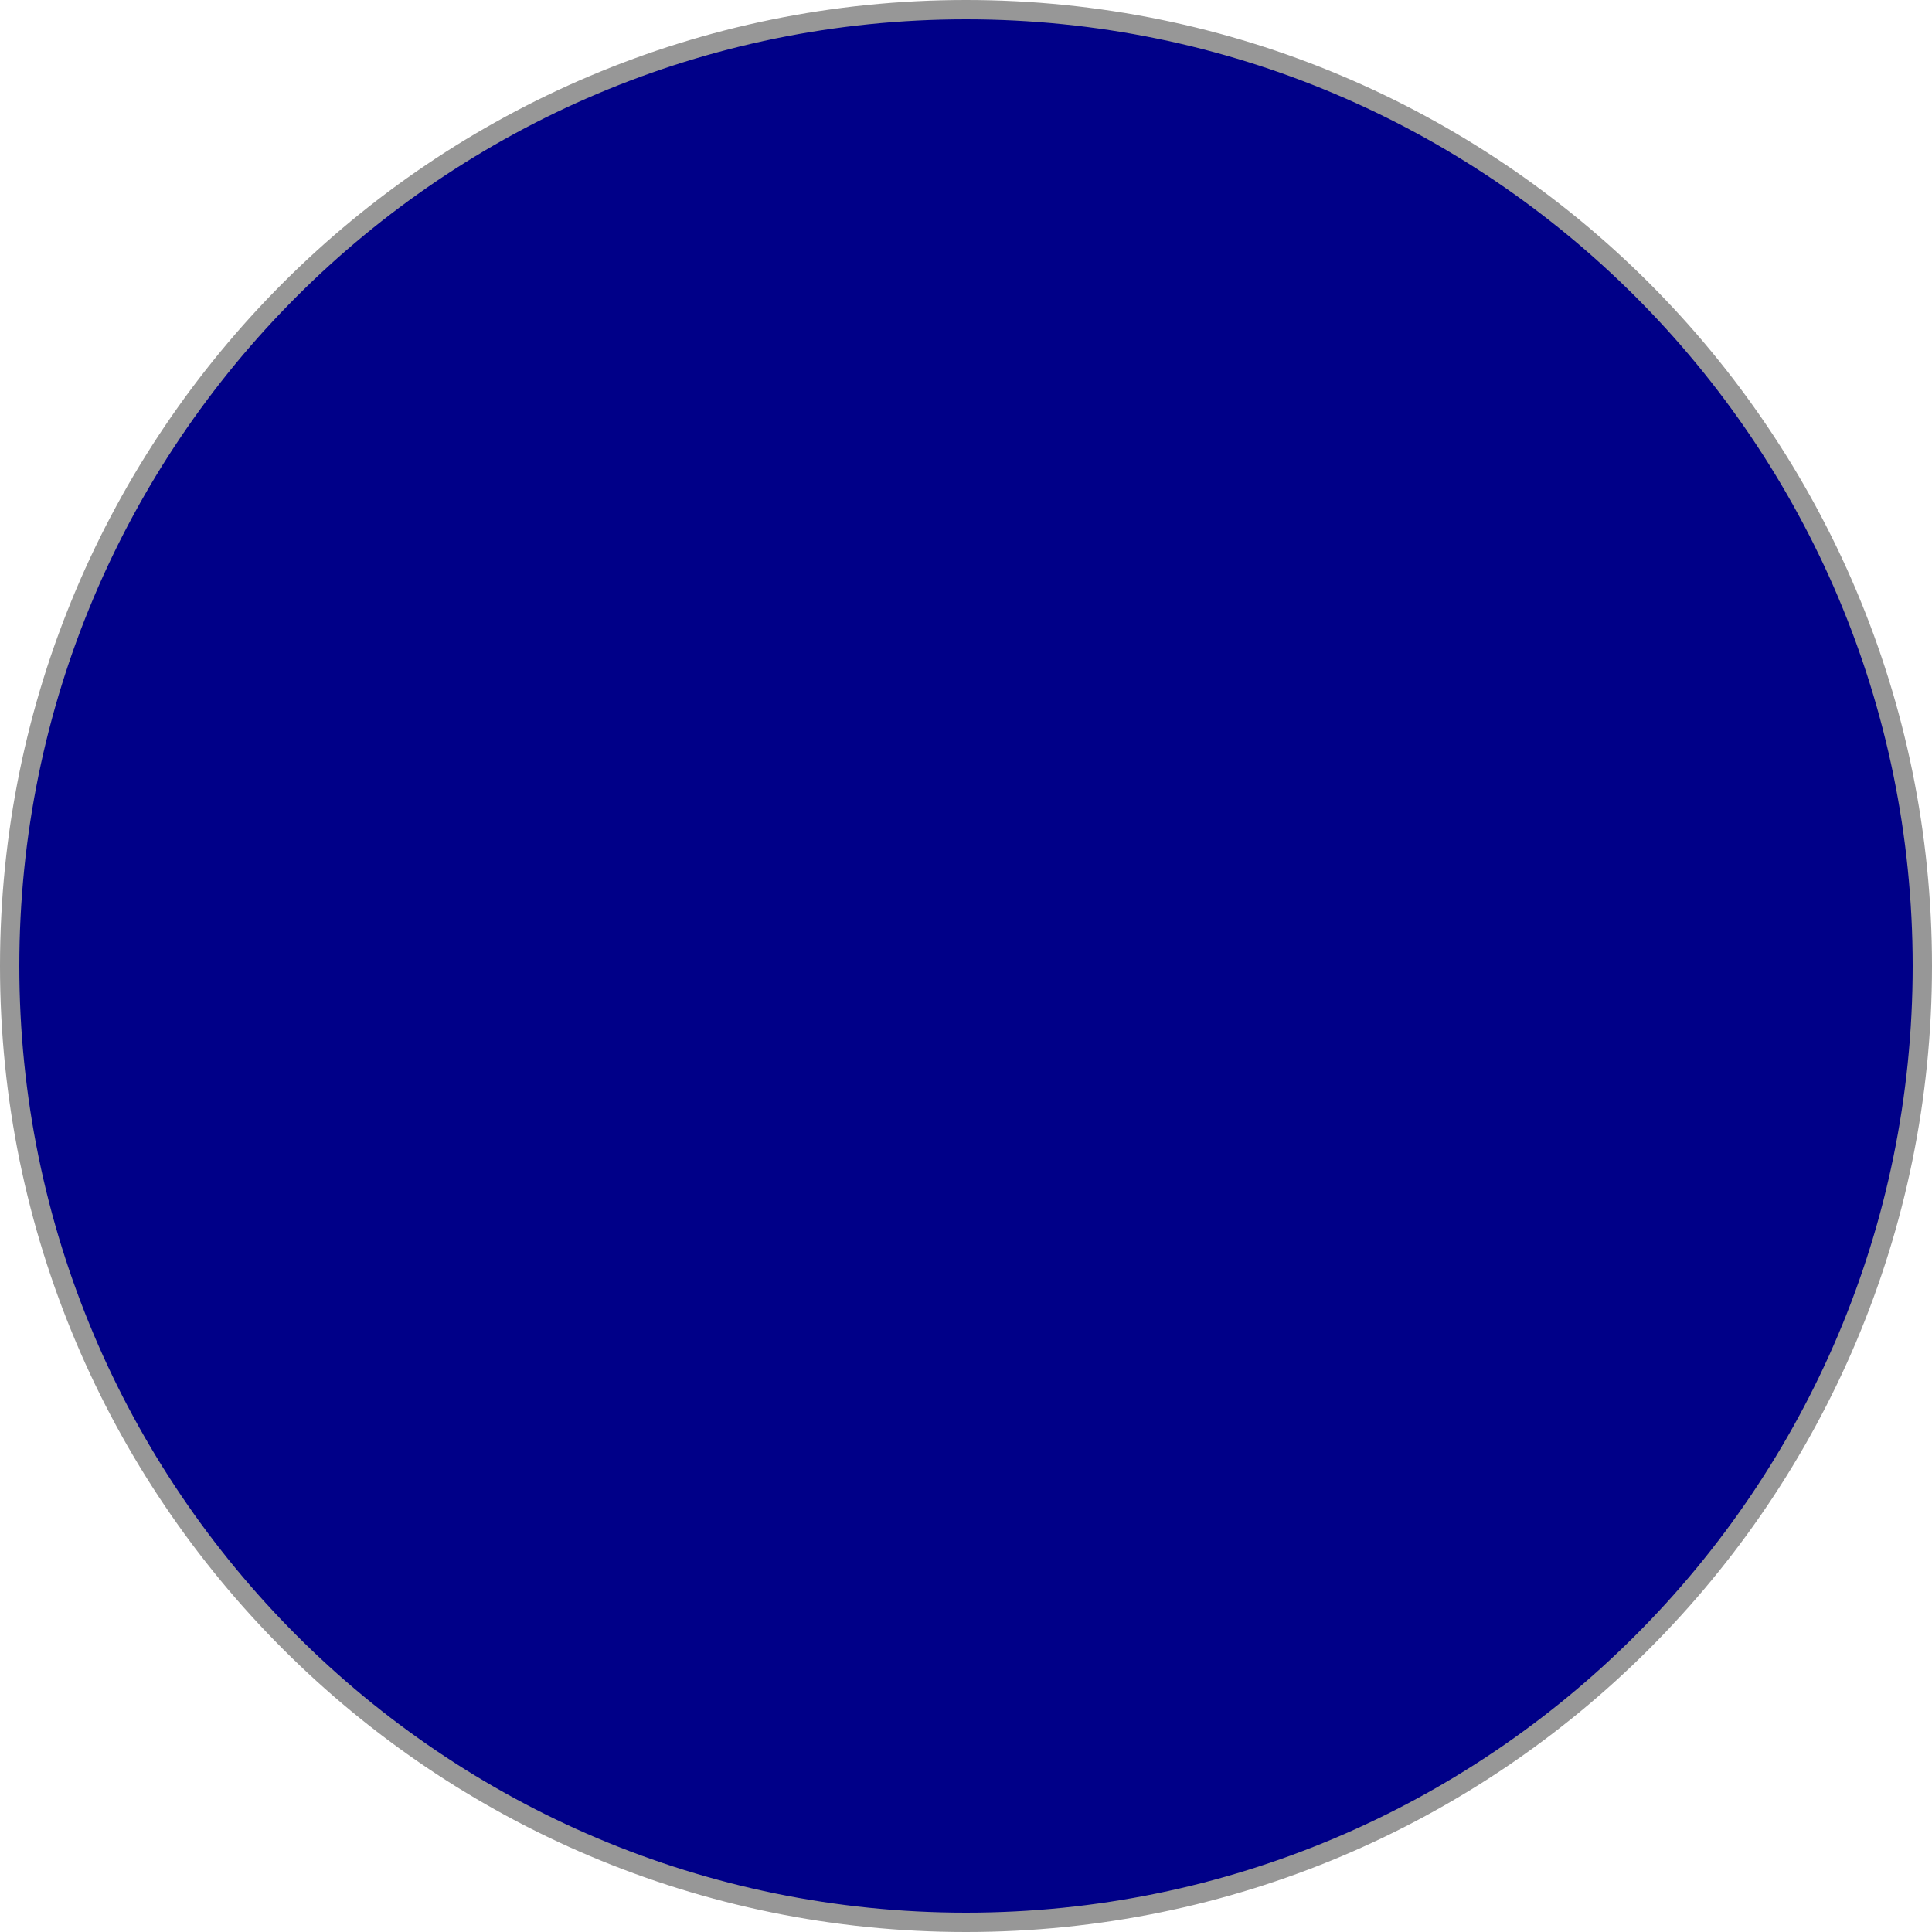
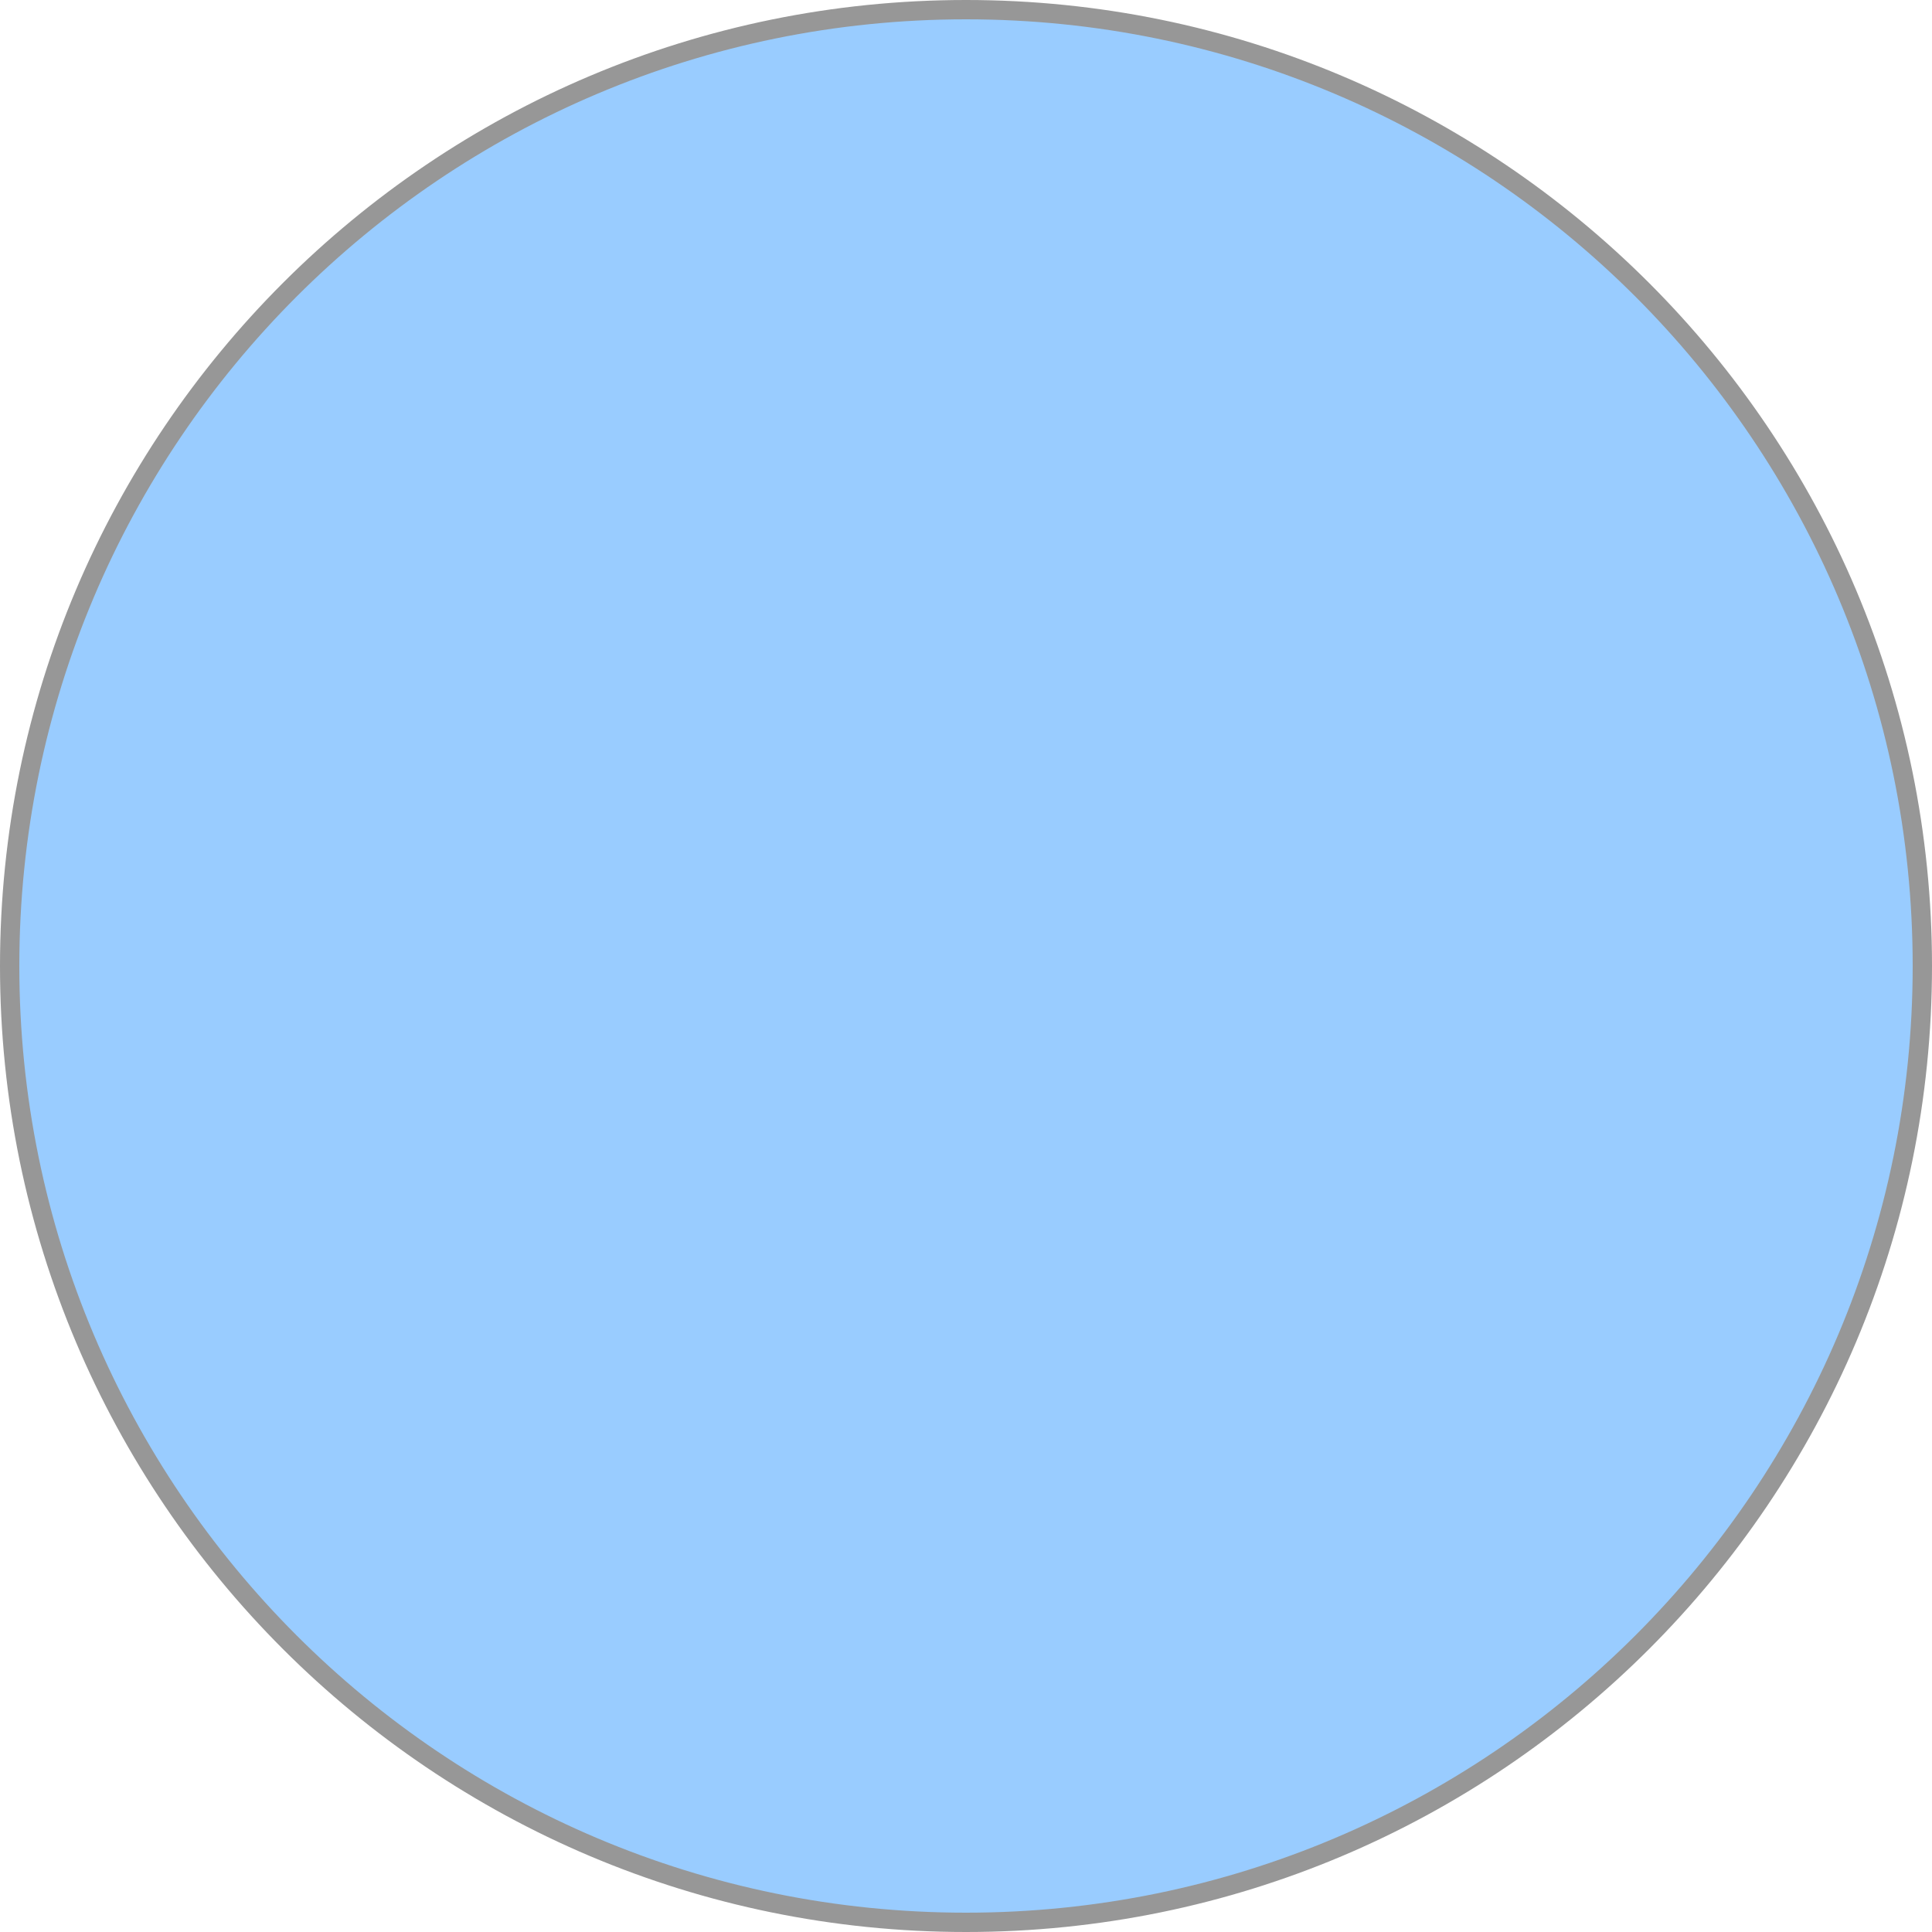
<svg xmlns="http://www.w3.org/2000/svg" width="100px" height="100px" viewBox="0 0 100 100" version="1.1">
  <g id="Page-1" stroke="none" stroke-width="1" fill="none" fill-rule="evenodd">
-     <circle id="Oval" stroke="#979797" fill="#000088" cx="50" cy="50" r="49.5" />
+     <circle id="Oval" stroke="#979797" fill="#99ccff" cx="50" cy="50" r="49.5" />
  </g>
</svg>
